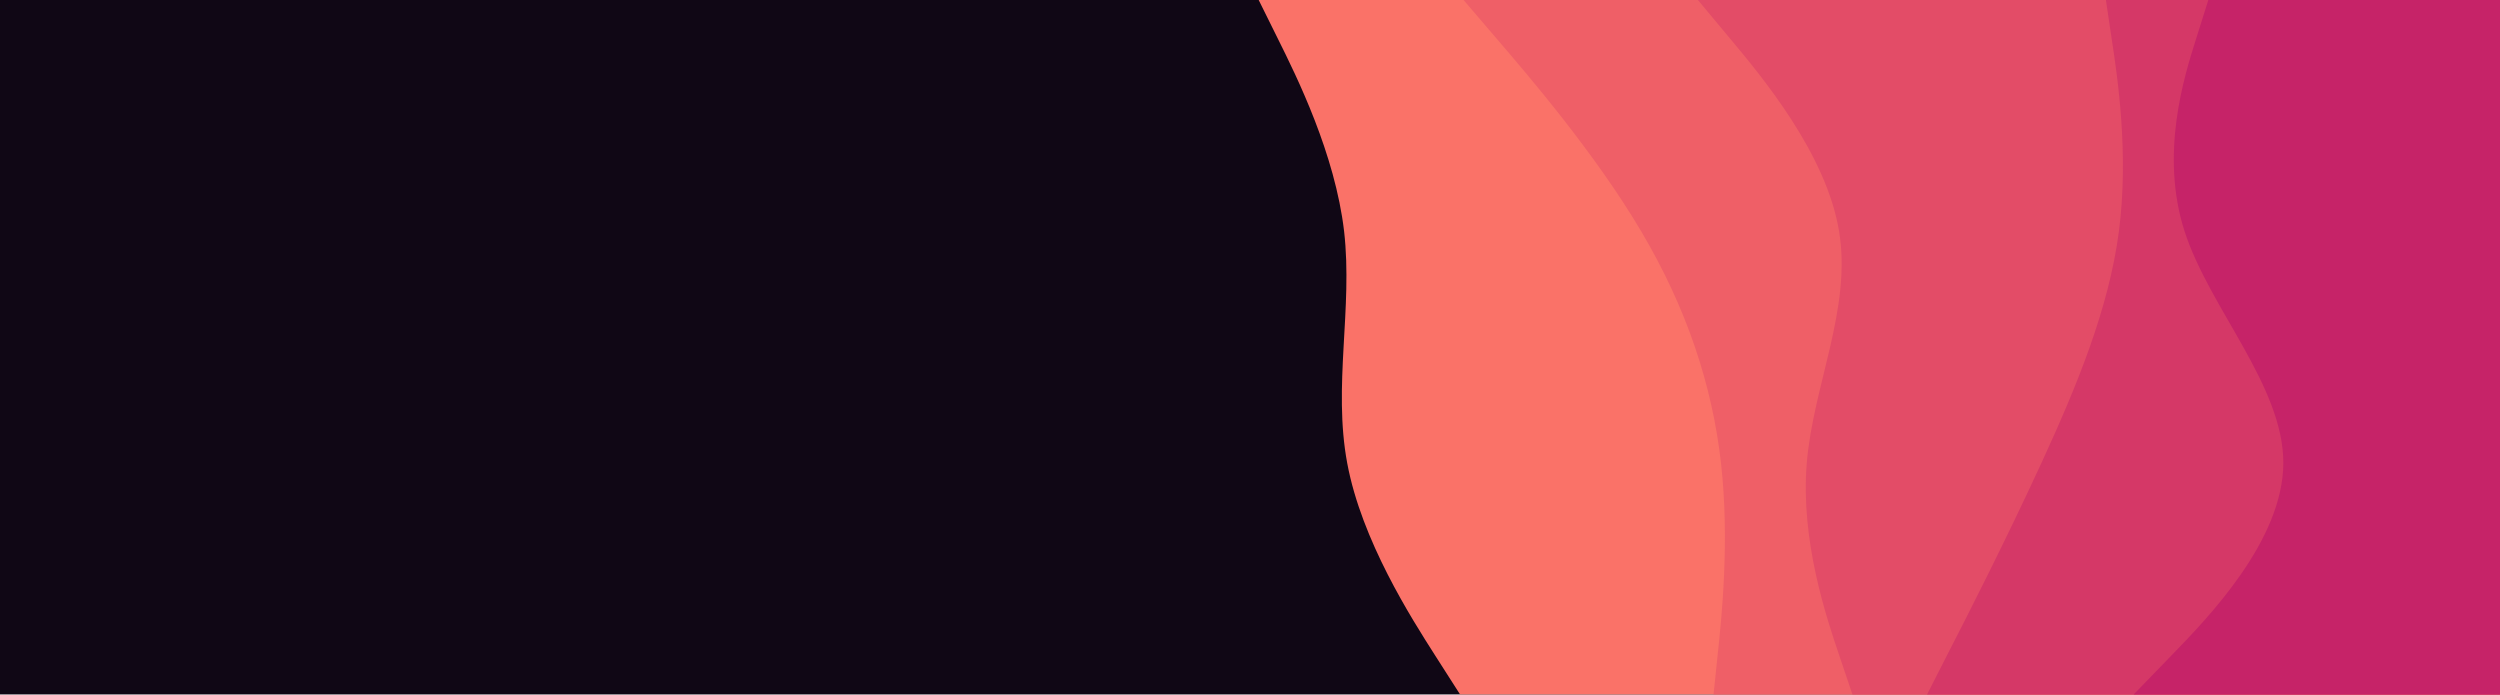
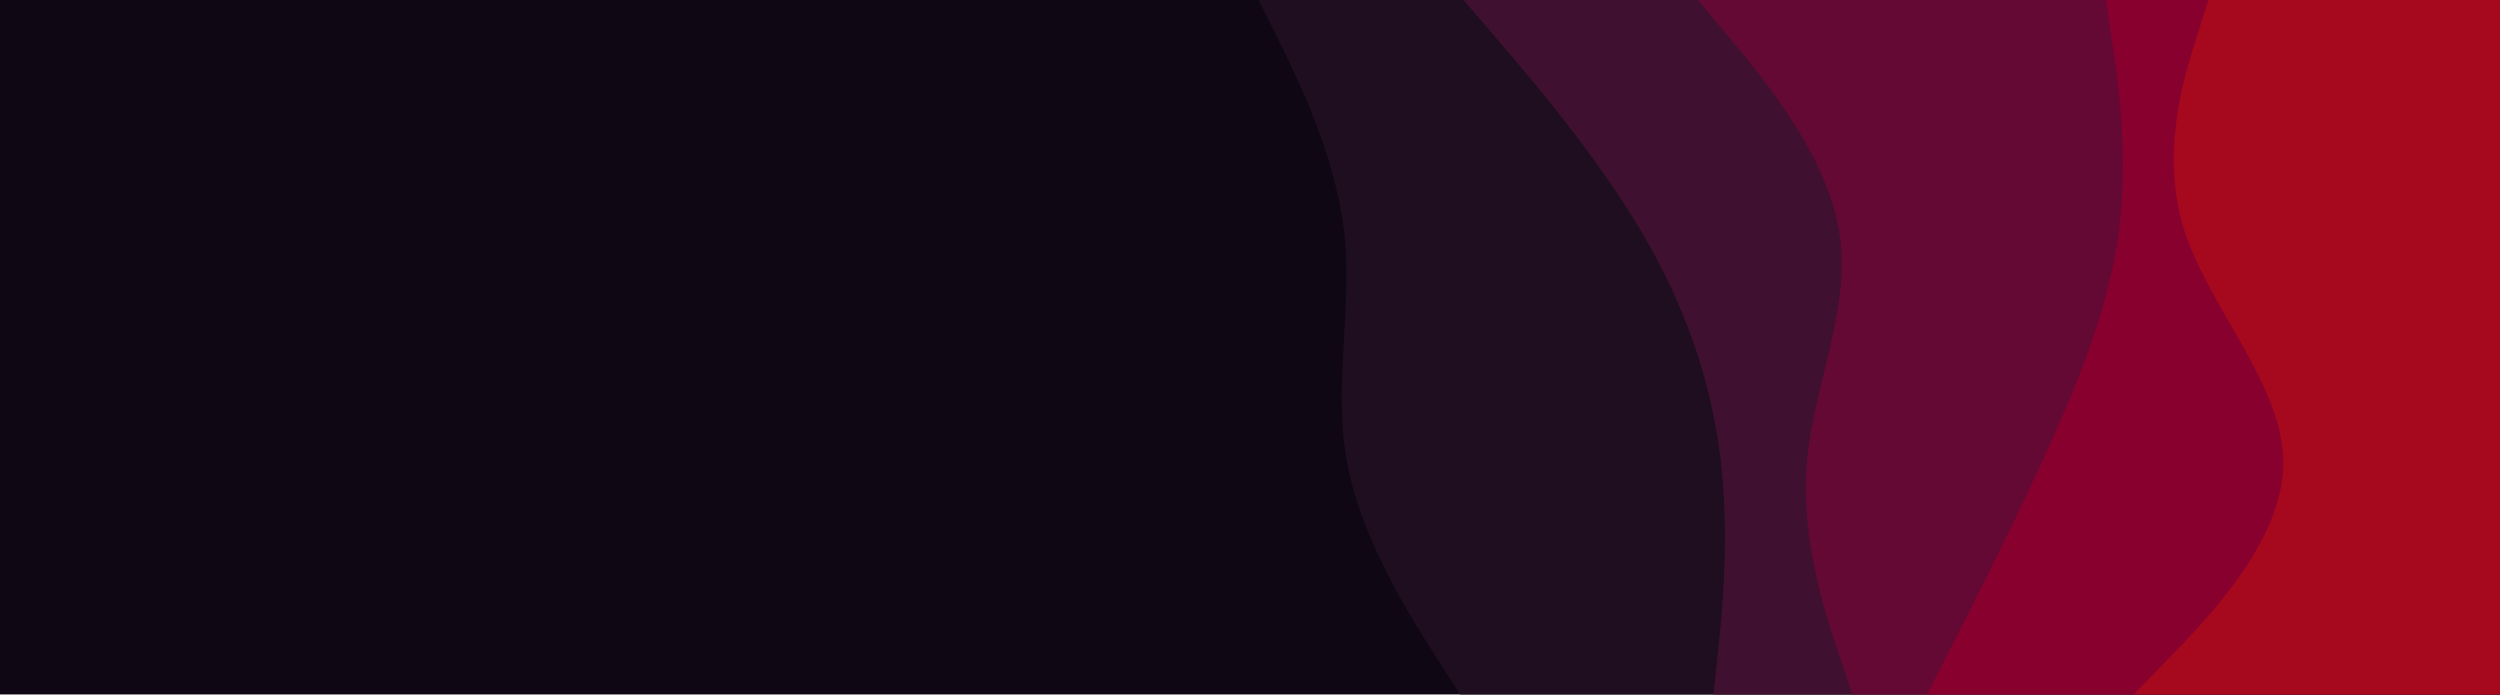
<svg xmlns="http://www.w3.org/2000/svg" id="visual" viewBox="0 0 1440 400" width="1440" height="400" version="1.1">
  <rect x="0" y="0" width="1440" height="400" fill="#100715" />
-   <path d="M841 400L826.8 377.8C812.7 355.7 784.3 311.3 776 266.8C767.7 222.3 779.3 177.7 774.2 133.2C769 88.7 747 44.3 736 22.2L725 0L1440 0L1440 22.2C1440 44.3 1440 88.7 1440 133.2C1440 177.7 1440 222.3 1440 266.8C1440 311.3 1440 355.7 1440 377.8L1440 400Z" fill="#fa7268" />
-   <path d="M987 400L989.3 377.8C991.7 355.7 996.3 311.3 991.3 266.8C986.3 222.3 971.7 177.7 945.3 133.2C919 88.7 881 44.3 862 22.2L843 0L1440 0L1440 22.2C1440 44.3 1440 88.7 1440 133.2C1440 177.7 1440 222.3 1440 266.8C1440 311.3 1440 355.7 1440 377.8L1440 400Z" fill="#ef5f67" />
-   <path d="M1067 400L1059.5 377.8C1052 355.7 1037 311.3 1040.7 266.8C1044.3 222.3 1066.7 177.7 1059.3 133.2C1052 88.7 1015 44.3 996.5 22.2L978 0L1440 0L1440 22.2C1440 44.3 1440 88.7 1440 133.2C1440 177.7 1440 222.3 1440 266.8C1440 311.3 1440 355.7 1440 377.8L1440 400Z" fill="#e34c67" />
-   <path d="M1110 400L1121.3 377.8C1132.7 355.7 1155.3 311.3 1175.8 266.8C1196.3 222.3 1214.7 177.7 1220.5 133.2C1226.3 88.7 1219.7 44.3 1216.3 22.2L1213 0L1440 0L1440 22.2C1440 44.3 1440 88.7 1440 133.2C1440 177.7 1440 222.3 1440 266.8C1440 311.3 1440 355.7 1440 377.8L1440 400Z" fill="#d53867" />
-   <path d="M1229 400L1250.5 377.8C1272 355.7 1315 311.3 1315.2 266.8C1315.3 222.3 1272.7 177.7 1258.3 133.2C1244 88.7 1258 44.3 1265 22.2L1272 0L1440 0L1440 22.2C1440 44.3 1440 88.7 1440 133.2C1440 177.7 1440 222.3 1440 266.8C1440 311.3 1440 355.7 1440 377.8L1440 400Z" fill="#c62368" />
+   <path d="M841 400L826.8 377.8C812.7 355.7 784.3 311.3 776 266.8C767.7 222.3 779.3 177.7 774.2 133.2C769 88.7 747 44.3 736 22.2L725 0L1440 0L1440 22.2C1440 44.3 1440 88.7 1440 133.2C1440 177.7 1440 222.3 1440 266.8C1440 311.3 1440 355.7 1440 377.8L1440 400Z" fill="#1f0e1f" />
+   <path d="M987 400L989.3 377.8C991.7 355.7 996.3 311.3 991.3 266.8C986.3 222.3 971.7 177.7 945.3 133.2C919 88.7 881 44.3 862 22.2L843 0L1440 0L1440 22.2C1440 44.3 1440 88.7 1440 133.2C1440 177.7 1440 222.3 1440 266.8C1440 311.3 1440 355.7 1440 377.8L1440 400Z" fill="#3f102f" />
+   <path d="M1067 400L1059.5 377.8C1052 355.7 1037 311.3 1040.7 266.8C1044.3 222.3 1066.7 177.7 1059.3 133.2C1052 88.7 1015 44.3 996.5 22.2L978 0L1440 0L1440 22.2C1440 44.3 1440 88.7 1440 133.2C1440 177.7 1440 222.3 1440 266.8C1440 311.3 1440 355.7 1440 377.8L1440 400Z" fill="#640834" />
+   <path d="M1110 400L1121.3 377.8C1132.7 355.7 1155.3 311.3 1175.8 266.8C1196.3 222.3 1214.7 177.7 1220.5 133.2C1226.3 88.7 1219.7 44.3 1216.3 22.2L1213 0L1440 0L1440 22.2C1440 44.3 1440 88.7 1440 133.2C1440 177.7 1440 222.3 1440 266.8C1440 311.3 1440 355.7 1440 377.8L1440 400Z" fill="#88002e" />
+   <path d="M1229 400L1250.5 377.8C1272 355.7 1315 311.3 1315.2 266.8C1315.3 222.3 1272.7 177.7 1258.3 133.2C1244 88.7 1258 44.3 1265 22.2L1272 0L1440 0L1440 22.2C1440 44.3 1440 88.7 1440 133.2C1440 177.7 1440 222.3 1440 266.8C1440 311.3 1440 355.7 1440 377.8L1440 400Z" fill="#a6081d" />
</svg>
